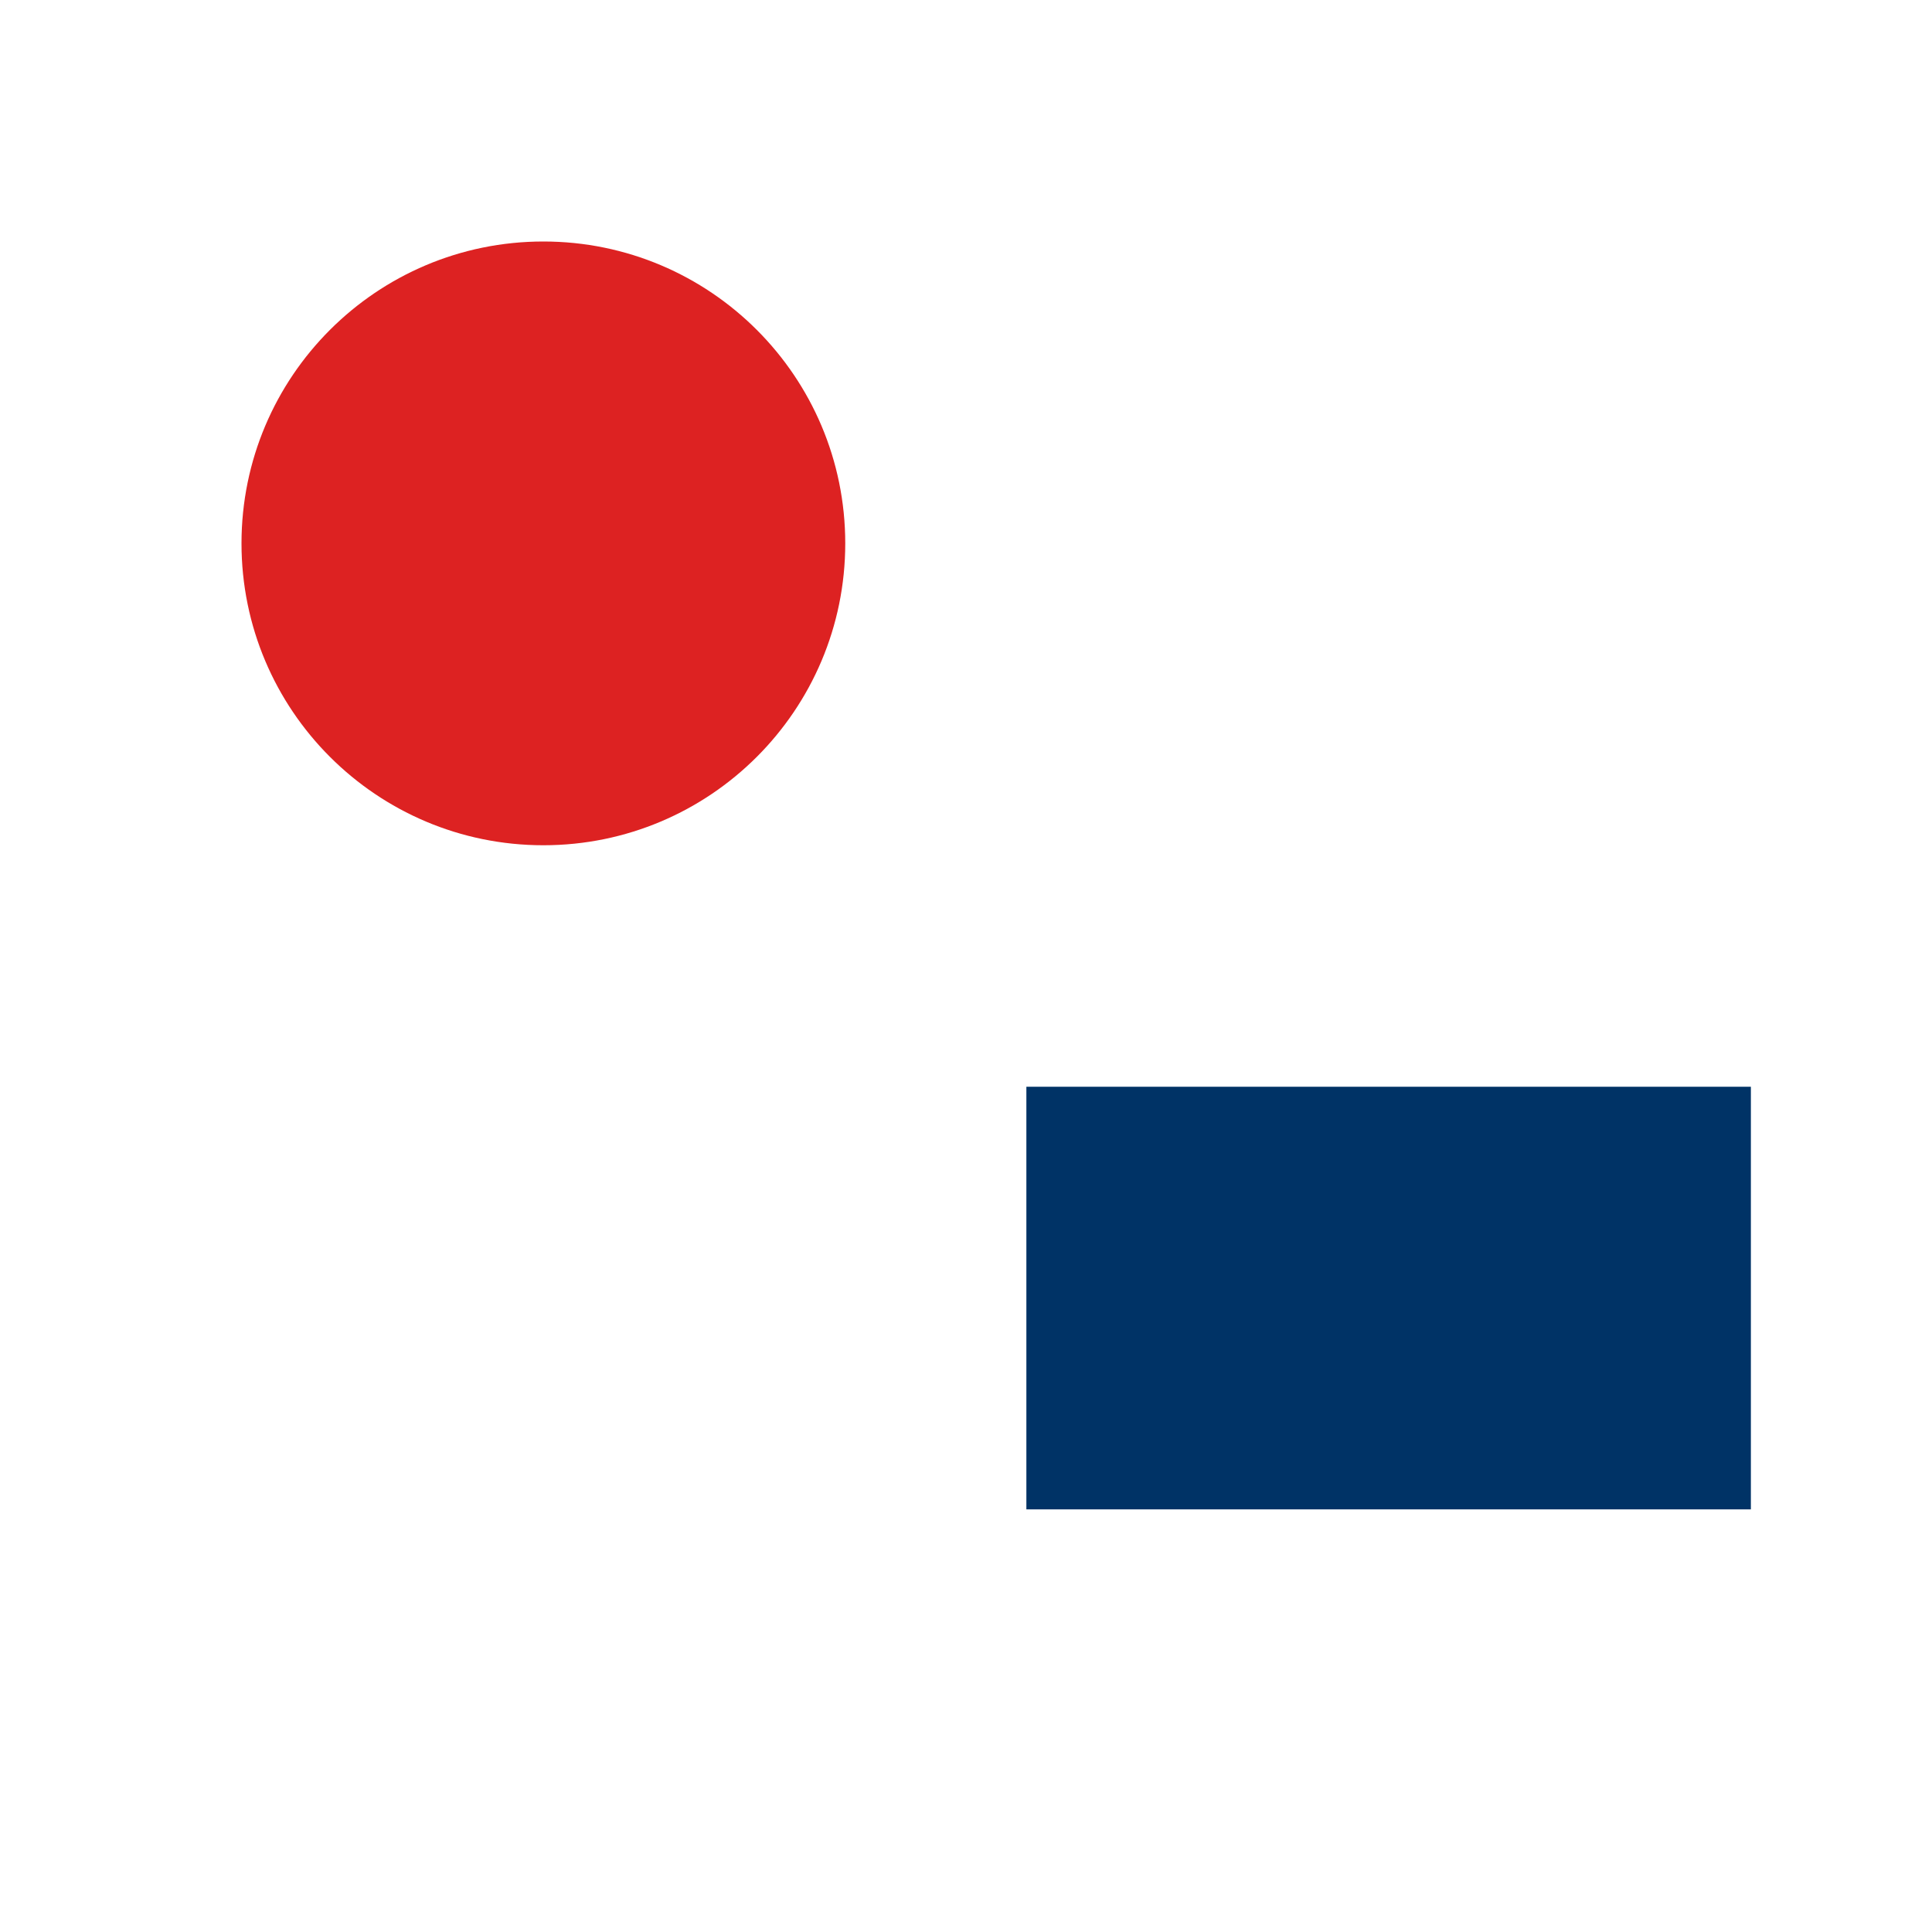
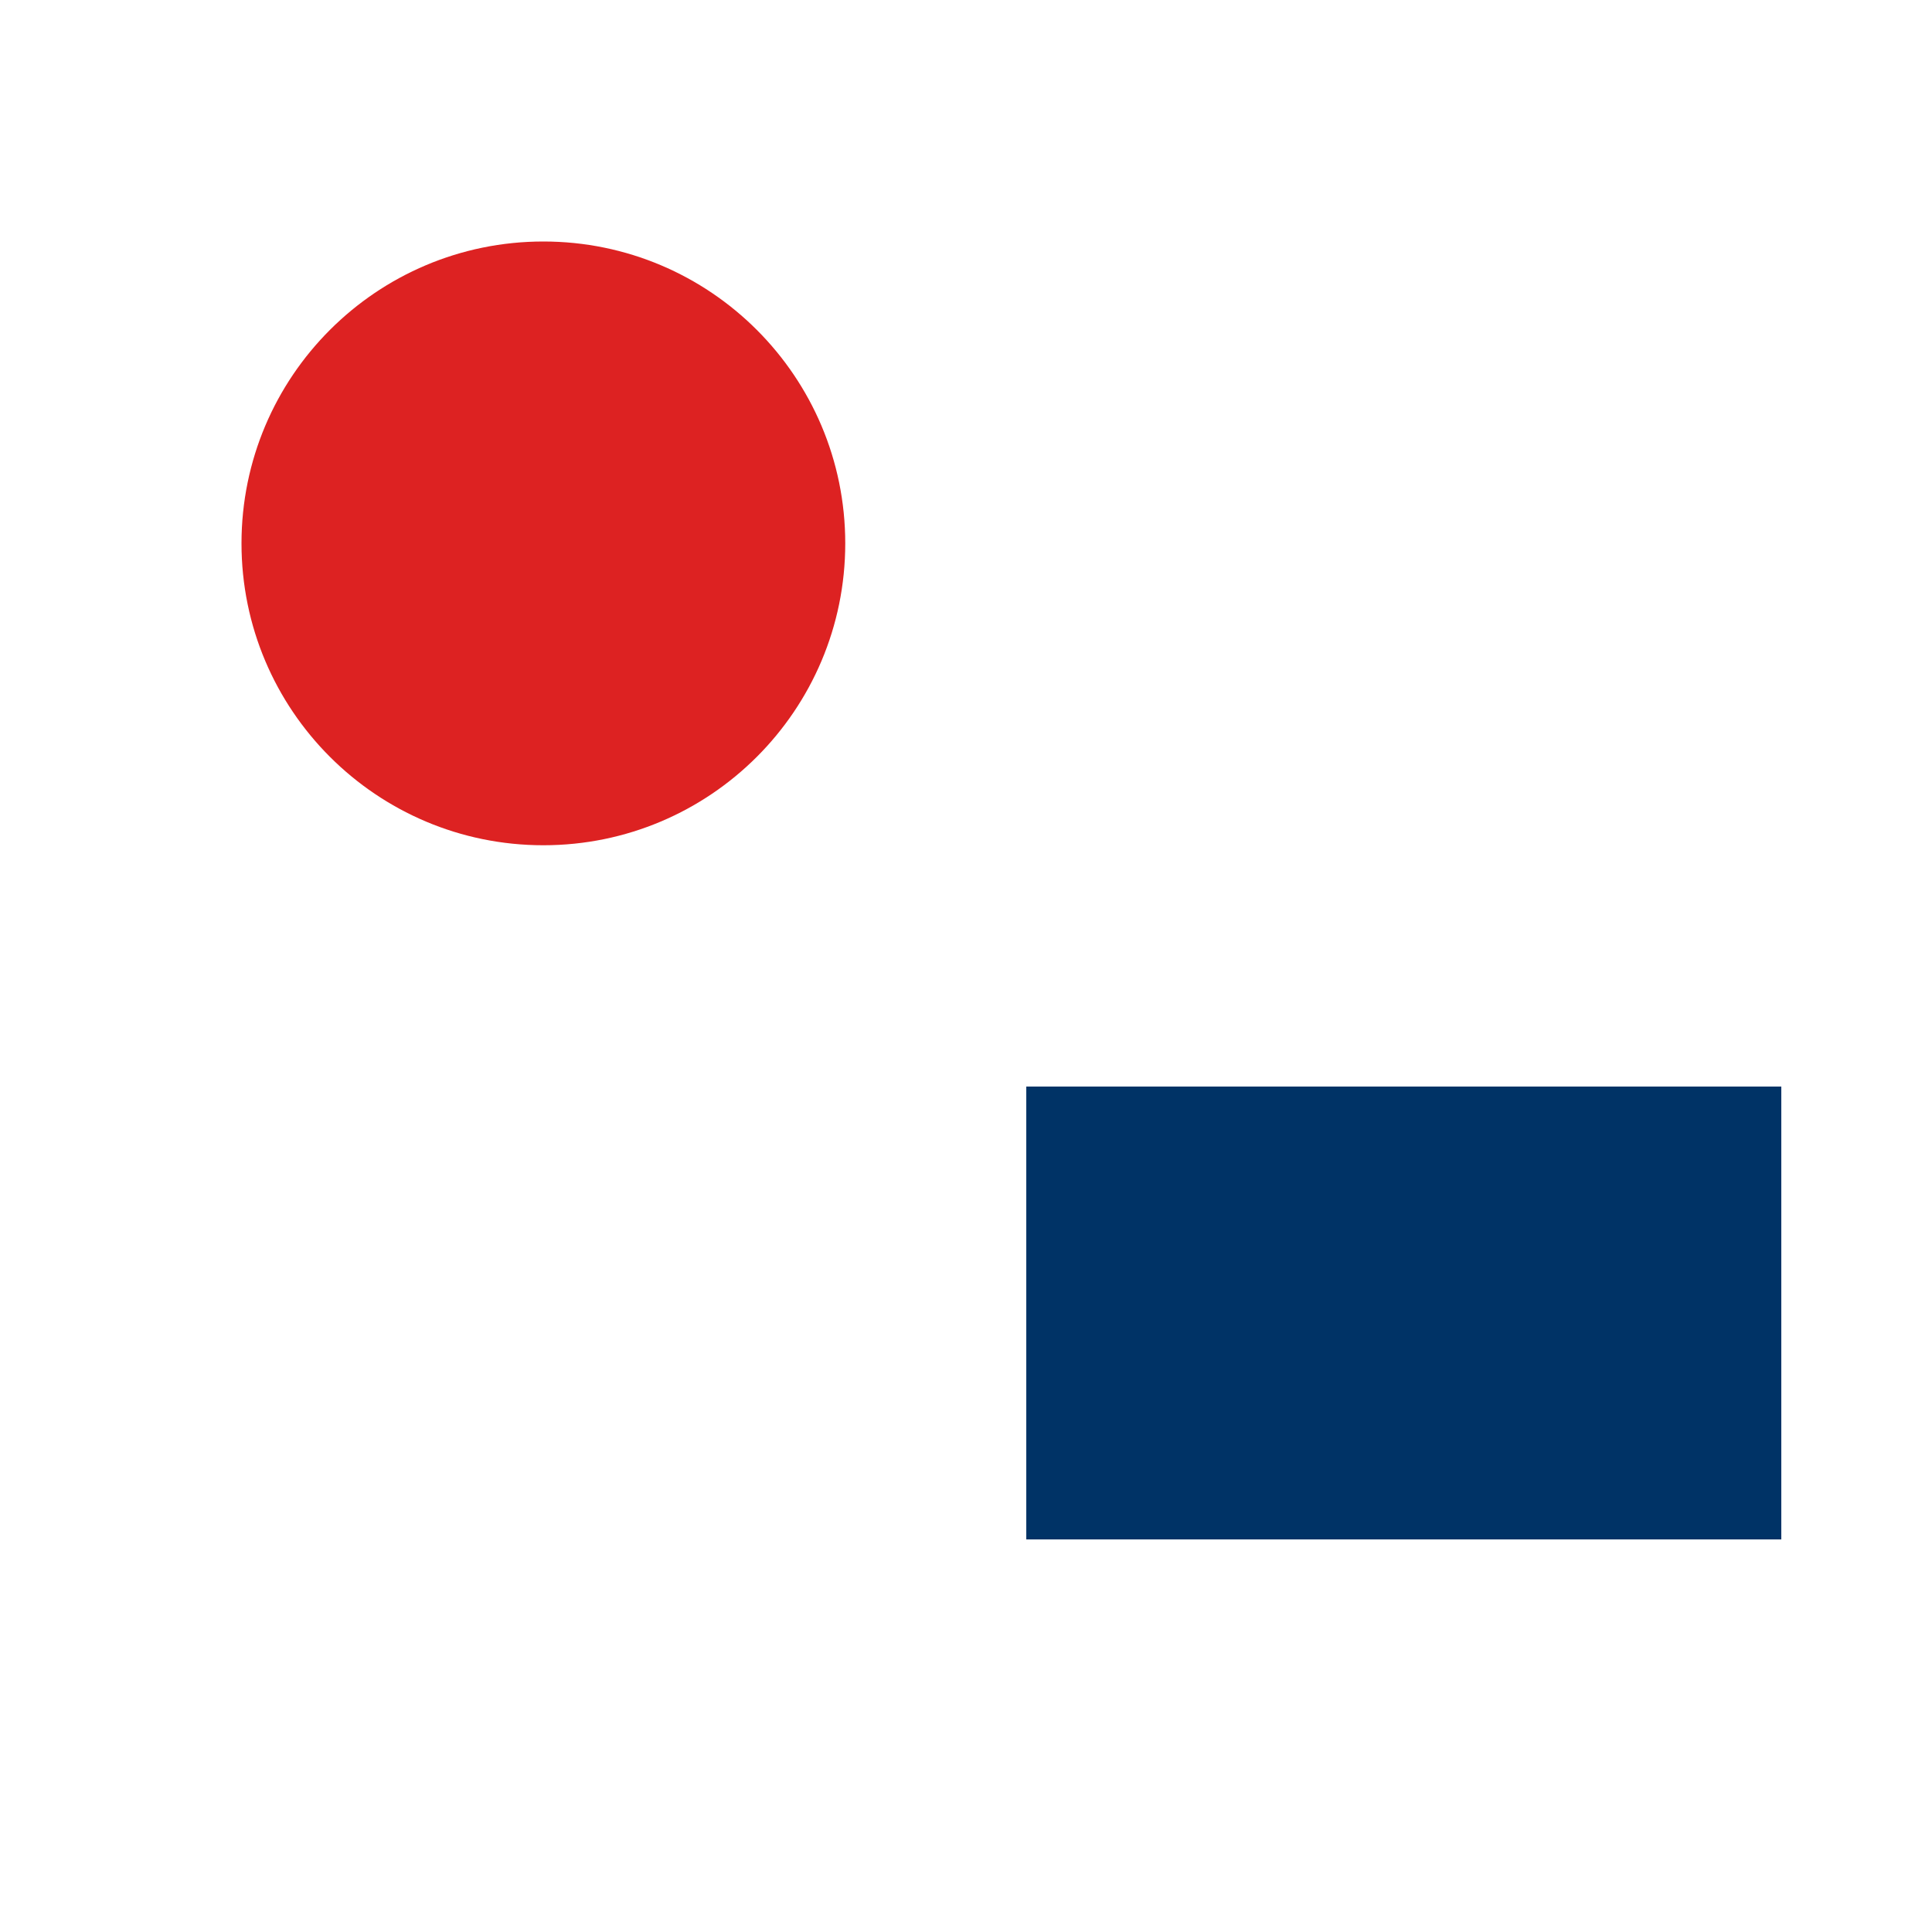
<svg xmlns="http://www.w3.org/2000/svg" viewBox="0 0 64 64" width="64" height="64">
-   <rect x="34" y="36" width="24" height="14" rx="0" ry="0" fill="#003366" />
+   <rect x="34" y="36" width="25" height="15" rx="0" ry="0" fill="#003366" shape-rendering="crispEdges" />
  <circle cx="18" cy="18" r="10" fill="#dd2222" />
</svg>
